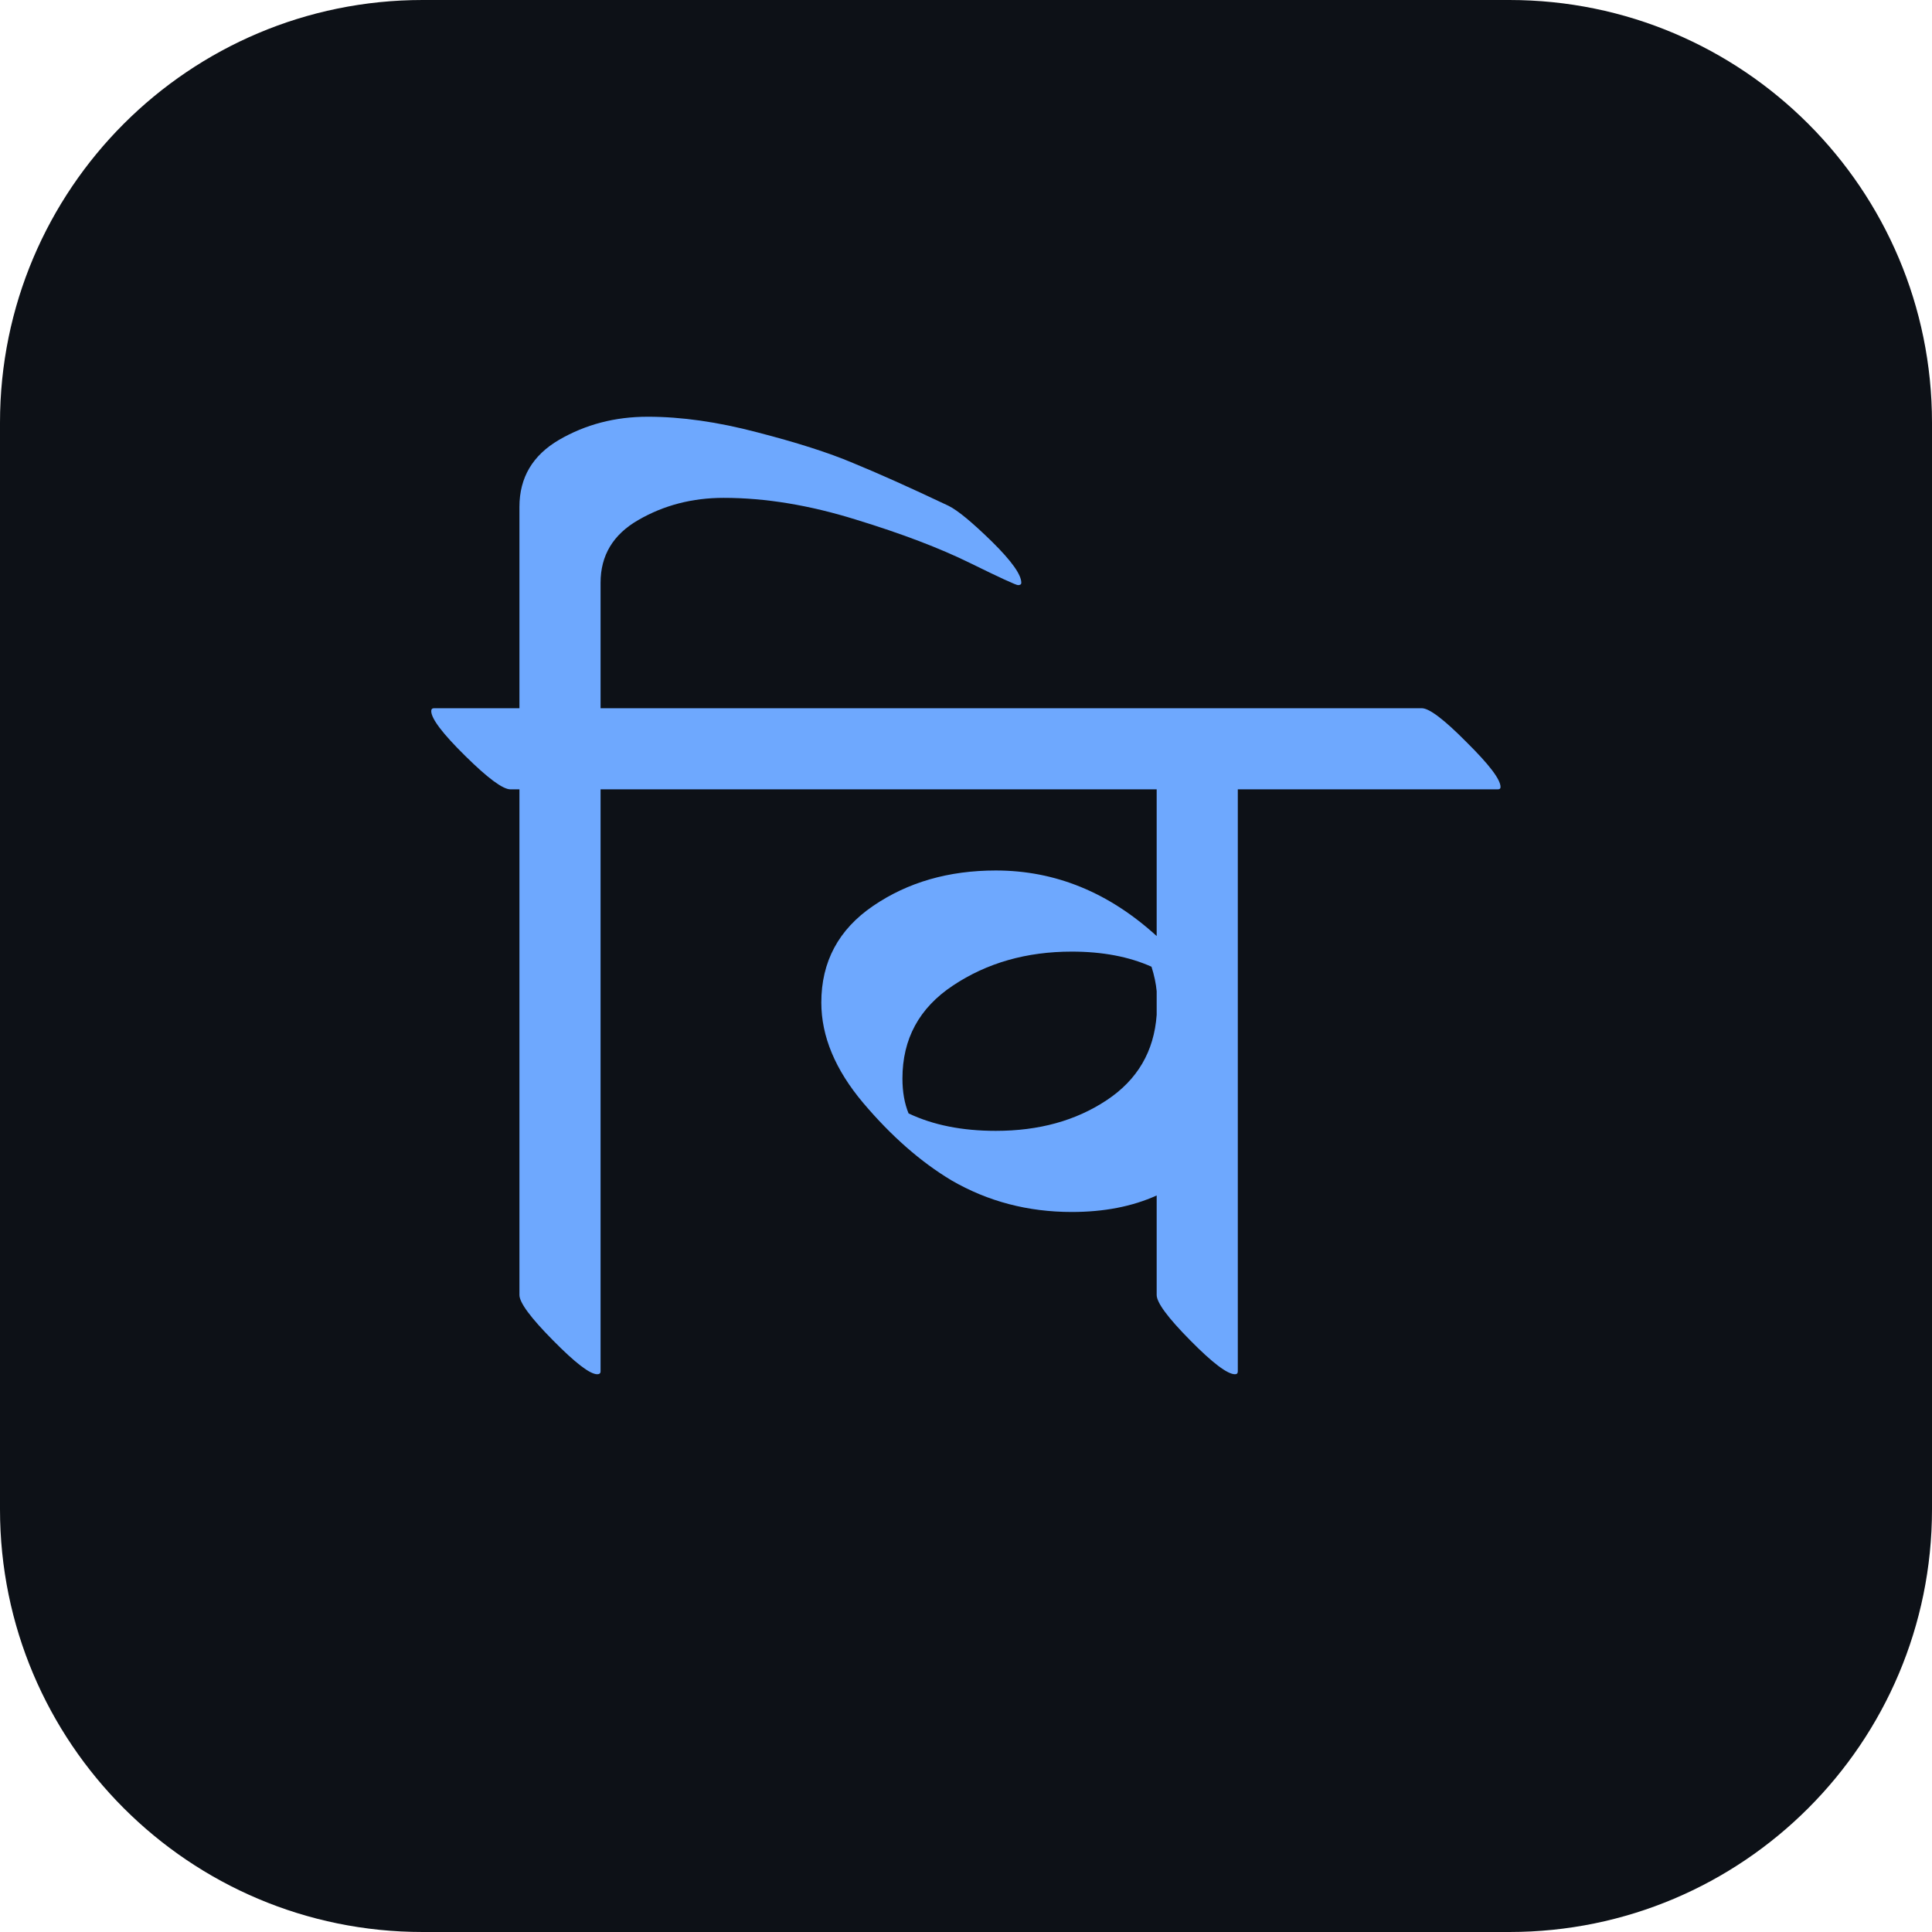
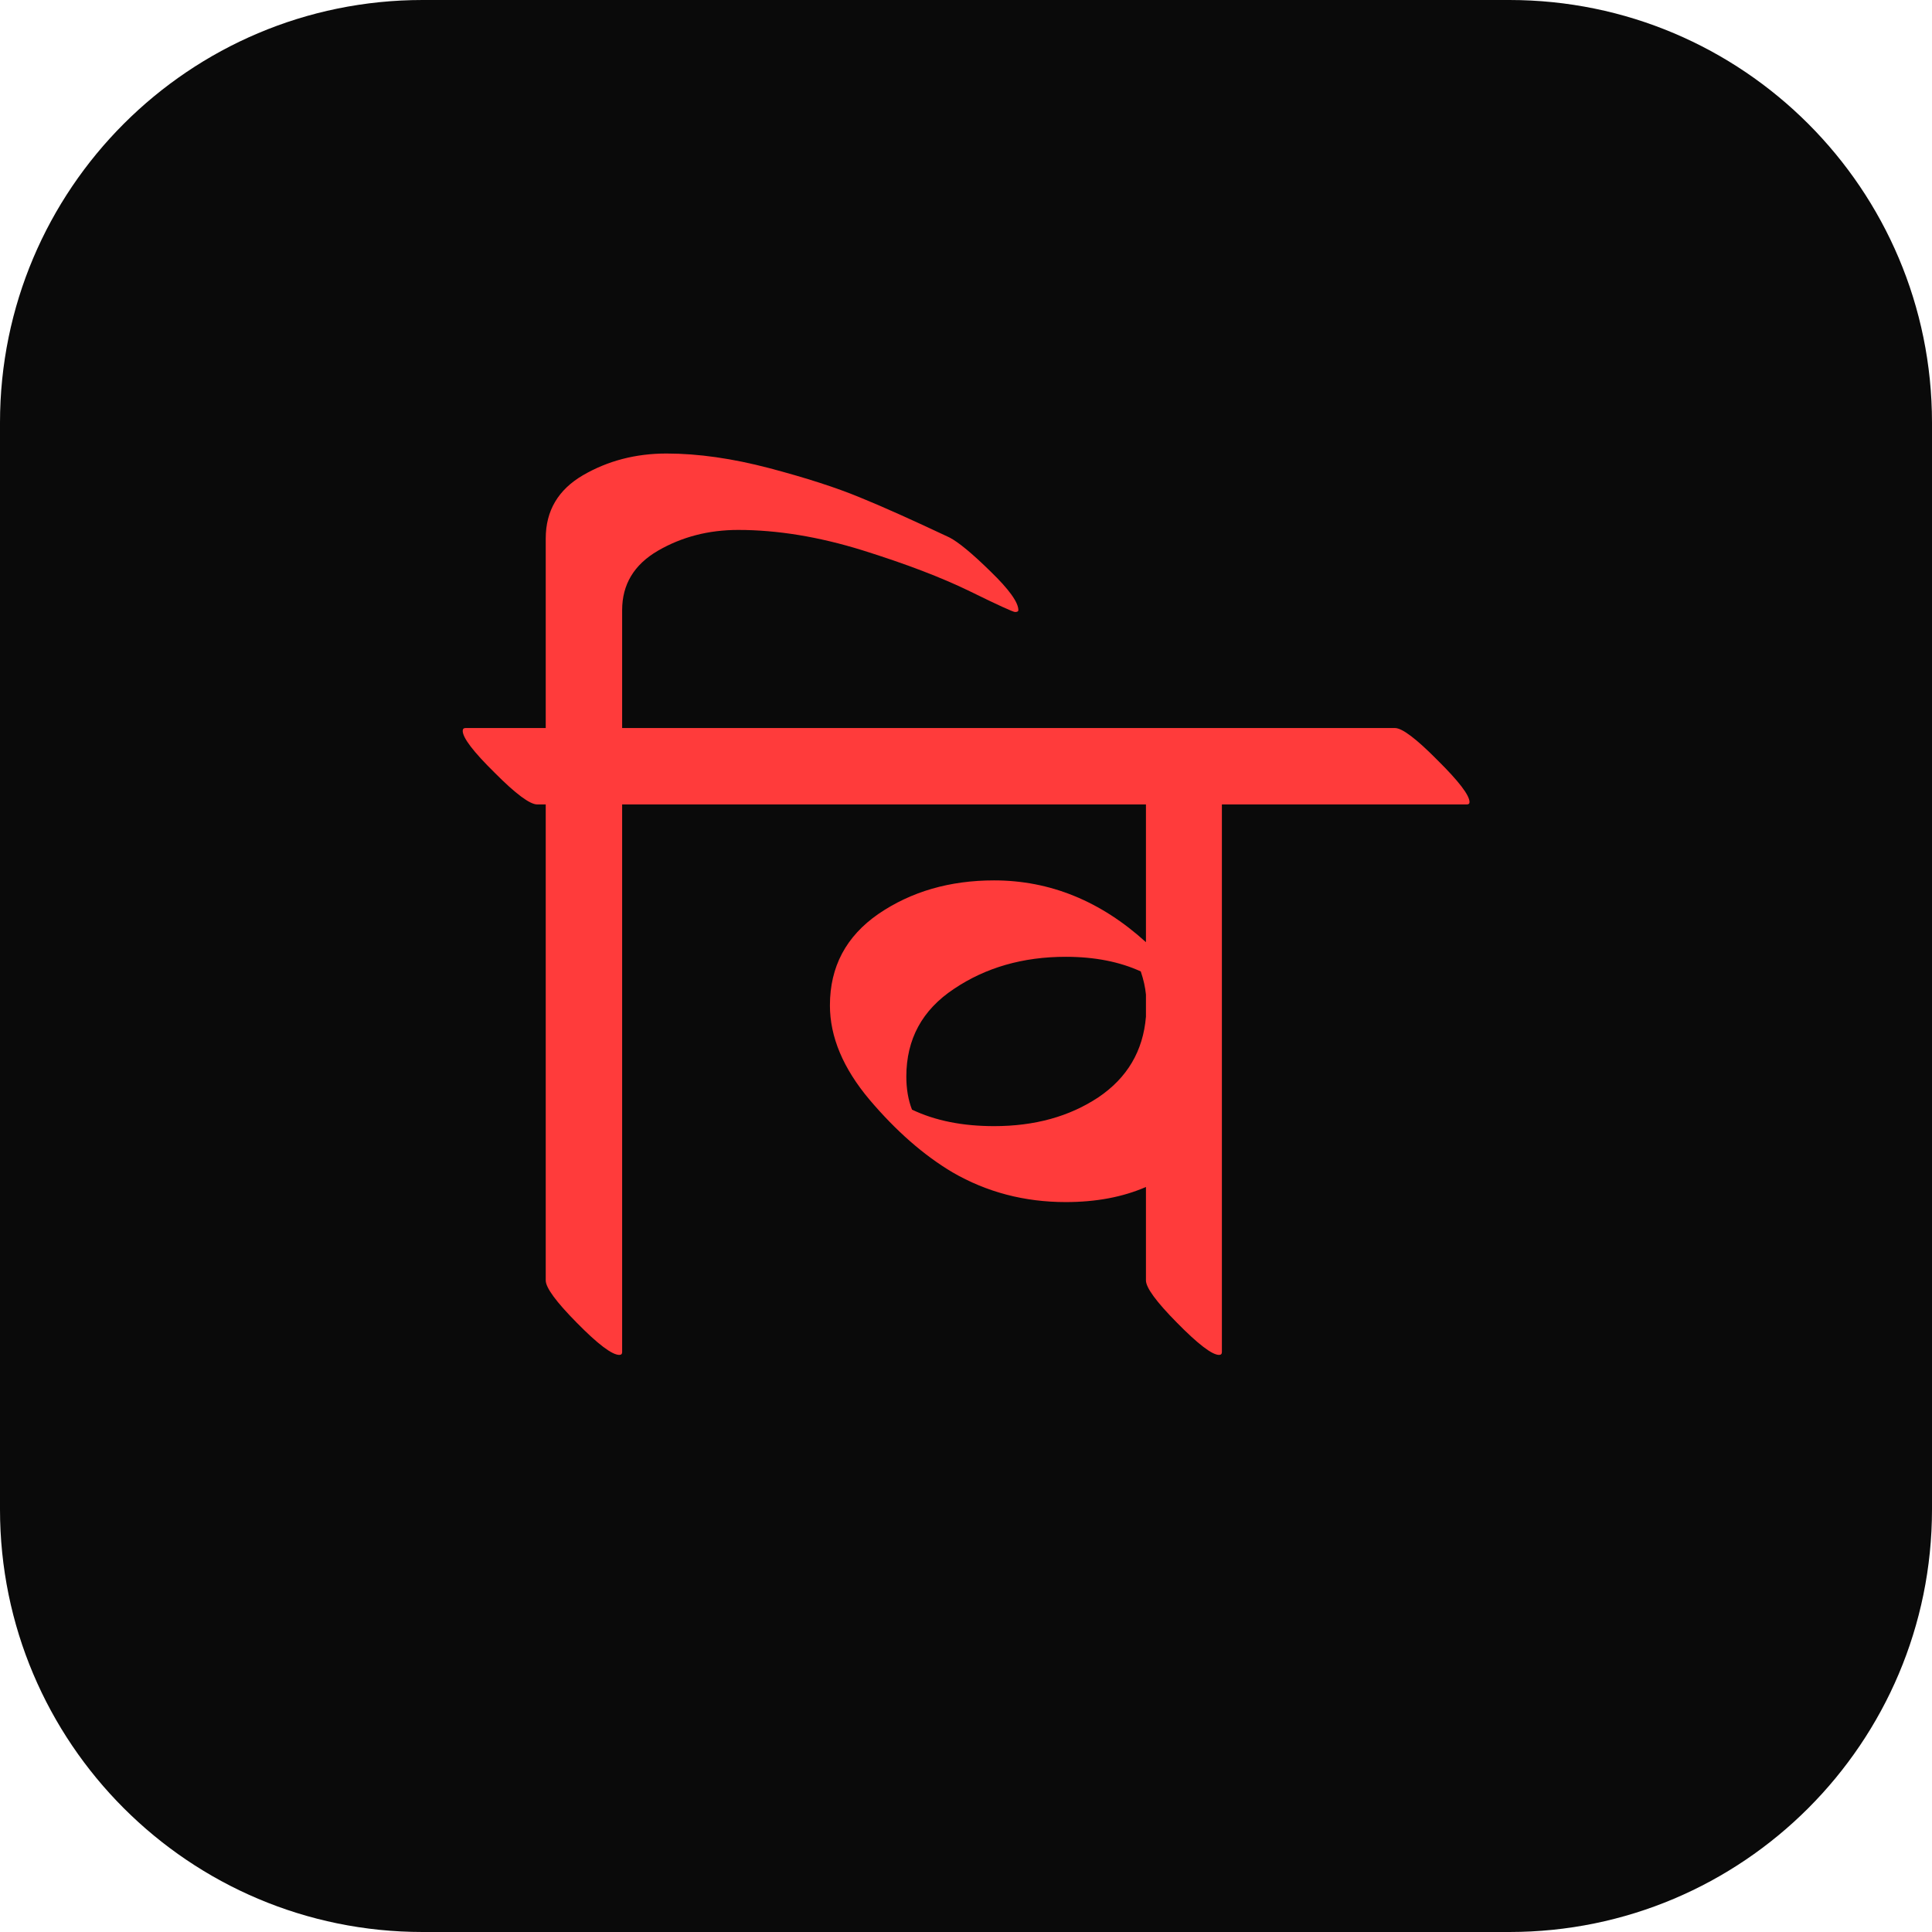
<svg xmlns="http://www.w3.org/2000/svg" viewBox="0 0 64 64">
-   <rect width="64" height="64" rx="14" fill="#0d1117" />
-   <text x="50%" y="54%" text-anchor="middle" dominant-baseline="middle" font-size="34" fill="#6ea8fe" font-family="Georgia, serif">वि</text>
+   <rect width="64" height="64" rx="14" fill="#0a0a0a" />
+   <text x="50%" y="54%" text-anchor="middle" dominant-baseline="middle" font-size="32" fill="#ff3b3b" font-family="Georgia, serif">वि</text>
</svg>
